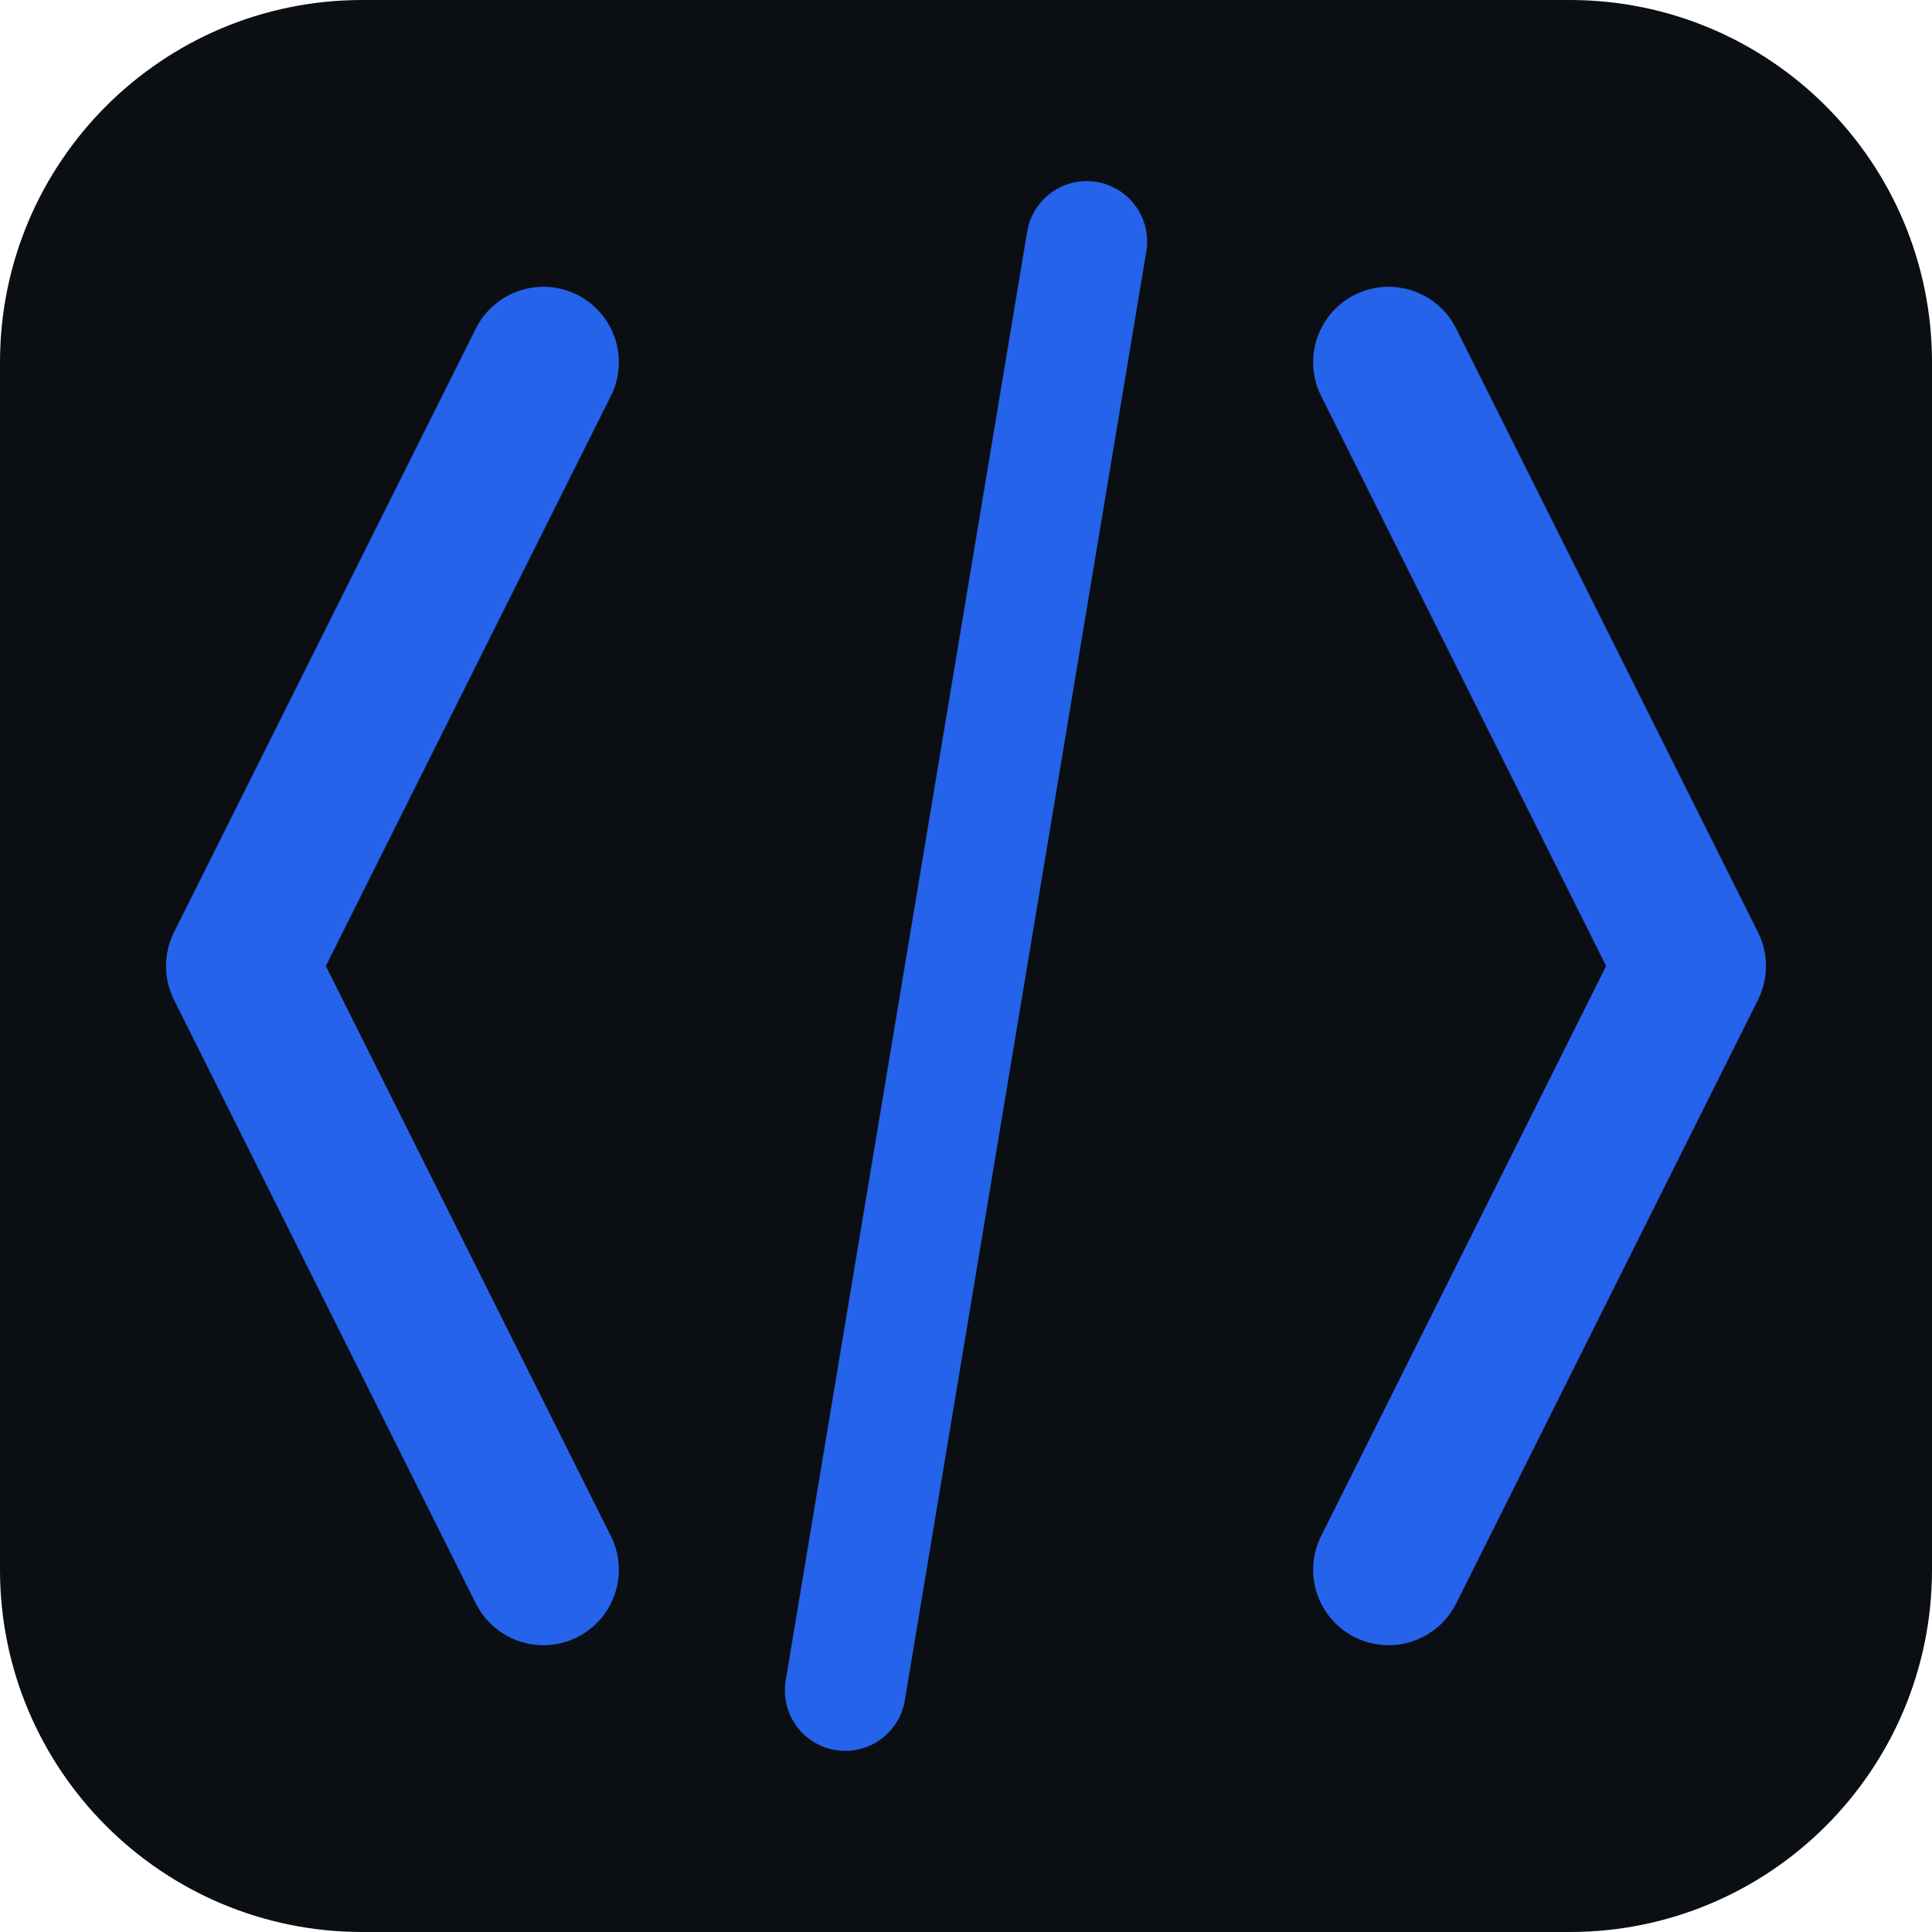
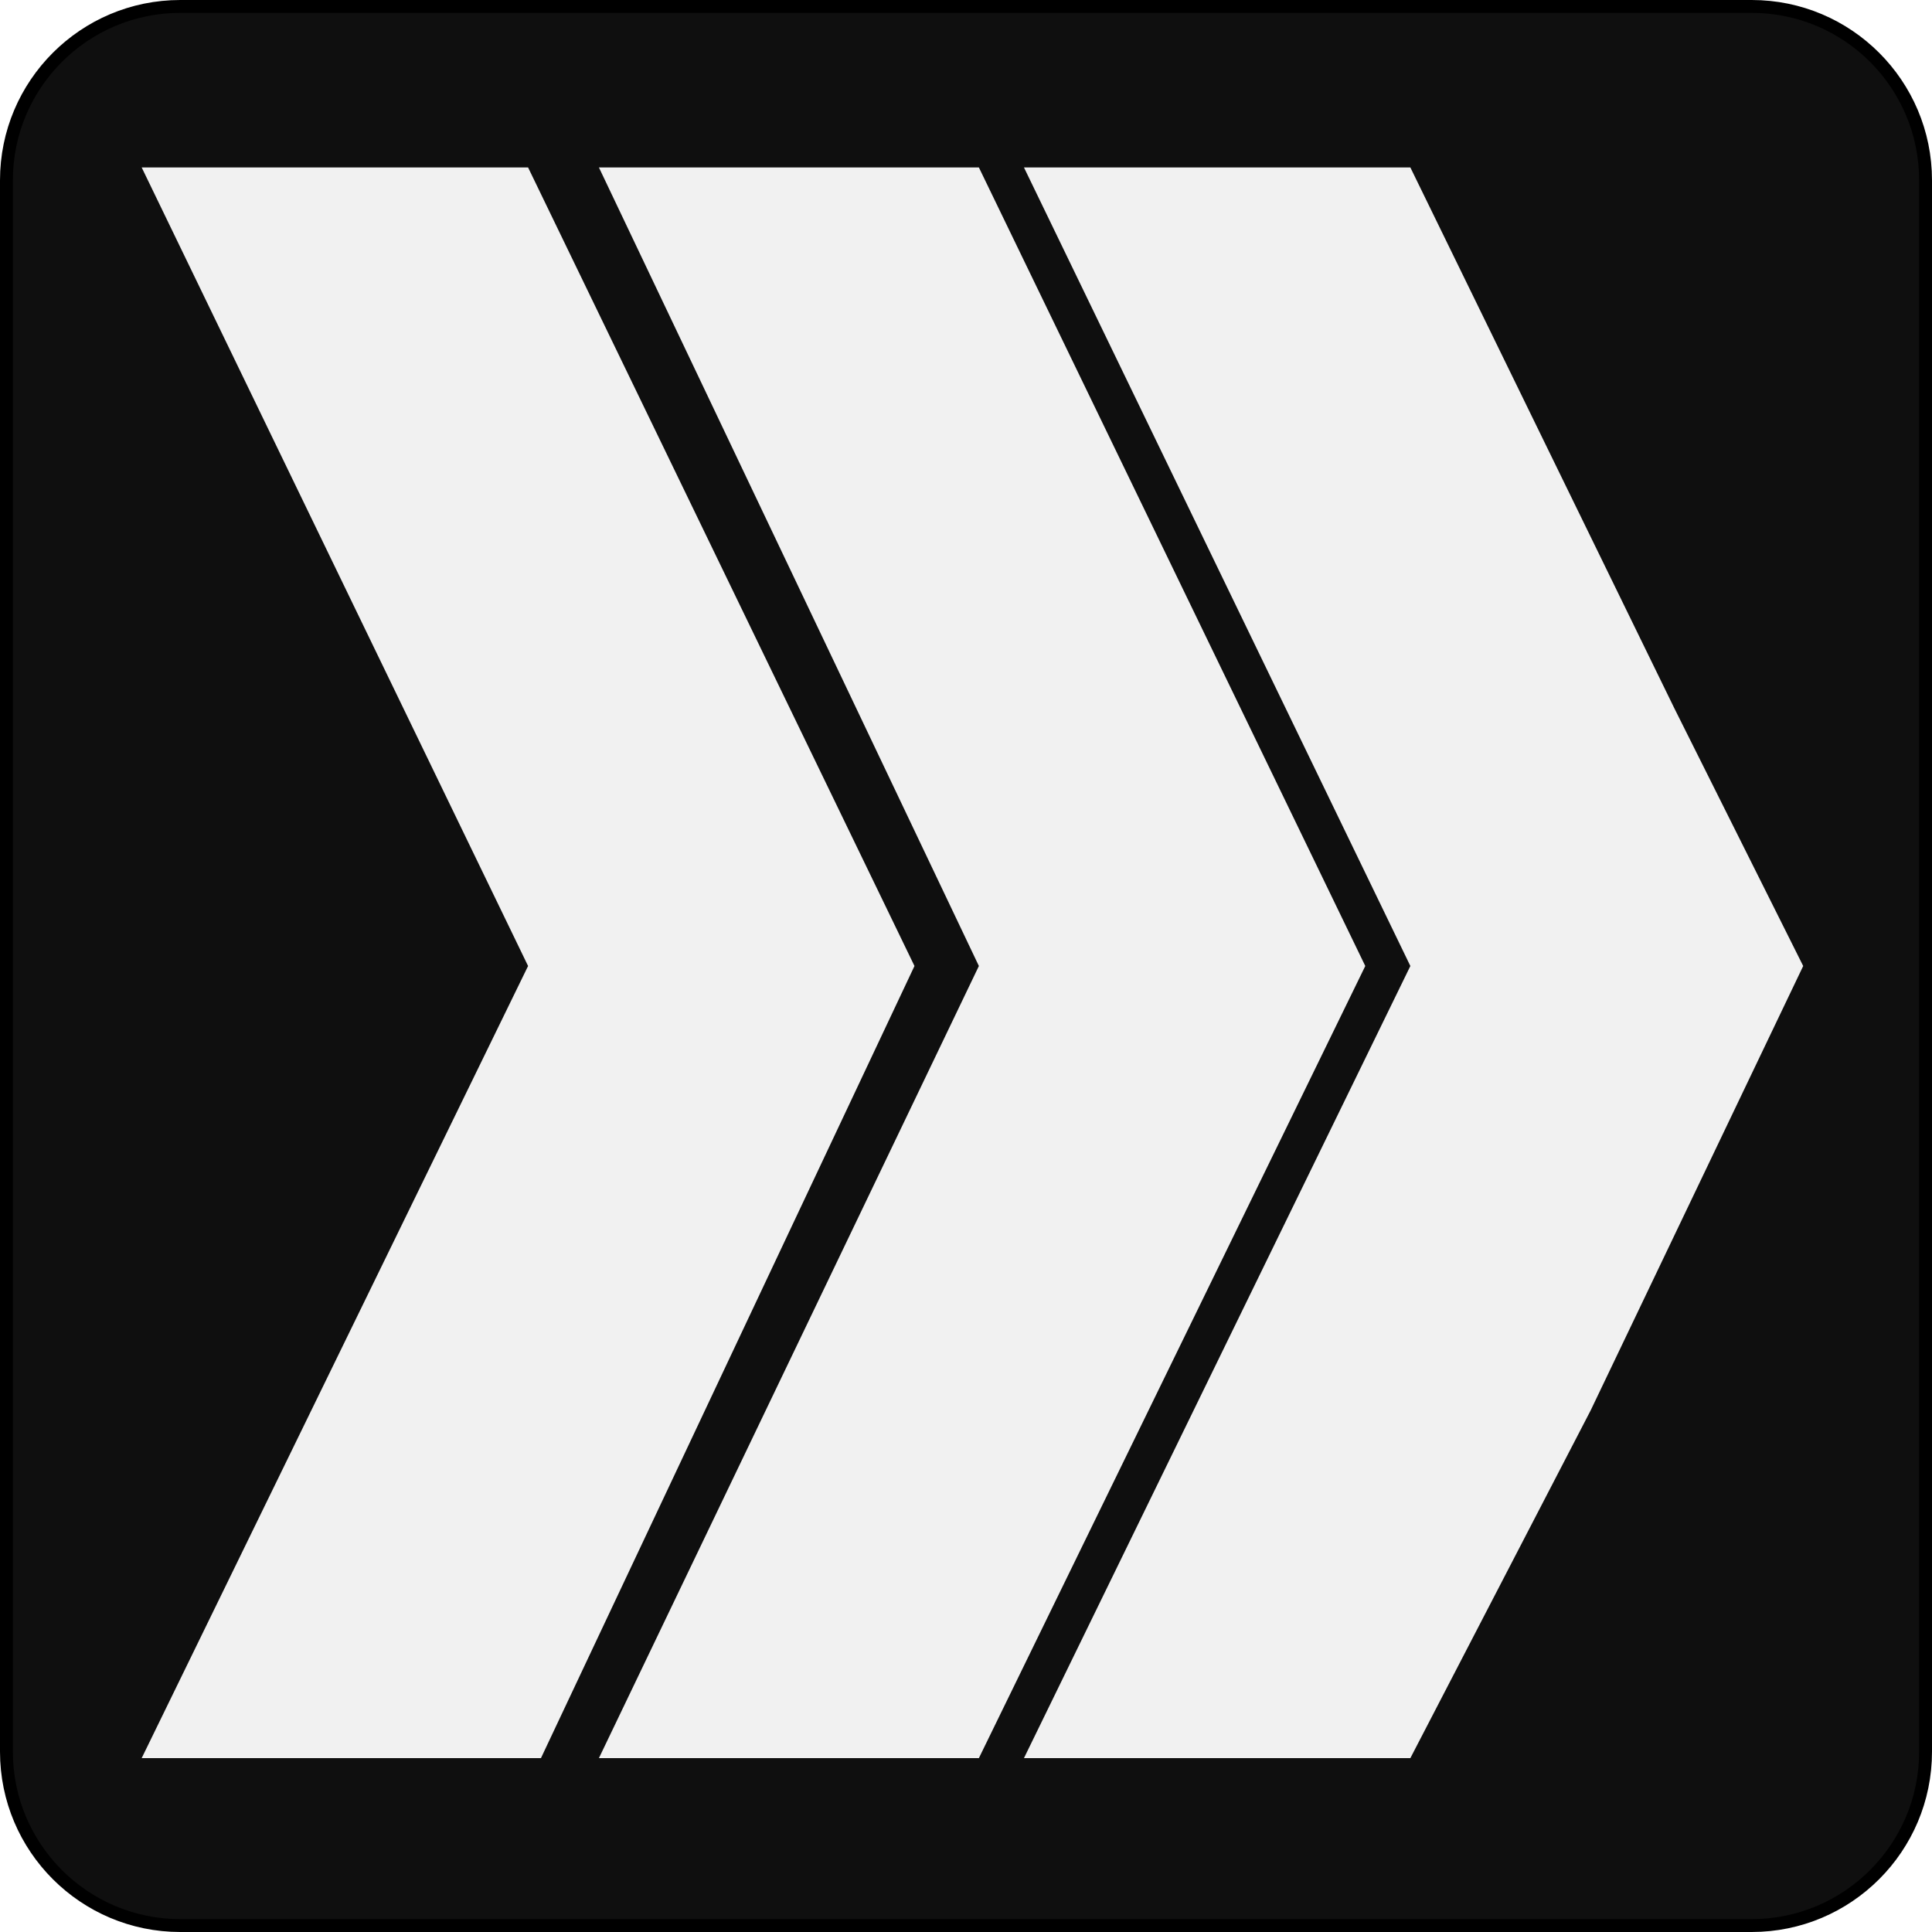
- <svg xmlns="http://www.w3.org/2000/svg" viewBox="0 0 32 32" fill="none">
-   <rect width="32" height="32" rx="6" fill="#0B0F14" />
-   <path d="M9 6L4 16L9 26" stroke="#2563EB" stroke-width="2.5" stroke-linecap="round" stroke-linejoin="round" />
-   <path d="M23 6L28 16L23 26" stroke="#2563EB" stroke-width="2.5" stroke-linecap="round" stroke-linejoin="round" />
-   <path d="M18 4L14 28" stroke="#2563EB" stroke-width="2" stroke-linecap="round" />
+ <svg xmlns="http://www.w3.org/2000/svg" width="150" height="150" viewBox="0 0 150 150" fill="none">
+   <rect x="0.5" y="0.5" width="149" height="149" rx="13.5" fill="#0F0F0F" stroke="black" />
+   <path d="M11 136.5L41 75L11 13H41L71 75L42 136.5H11Z" fill="#F1F1F1" />
+   <path d="M46.5 13L76 75L46.5 136.5H76L106 75L76 13H46.5Z" fill="#F1F1F1" />
+   <path d="M109.5 75L79.5 13H109.5L130 55L140 75L123.5 109.5L109.5 136.5H79.5L109.5 75Z" fill="#F1F1F1" />
</svg>
